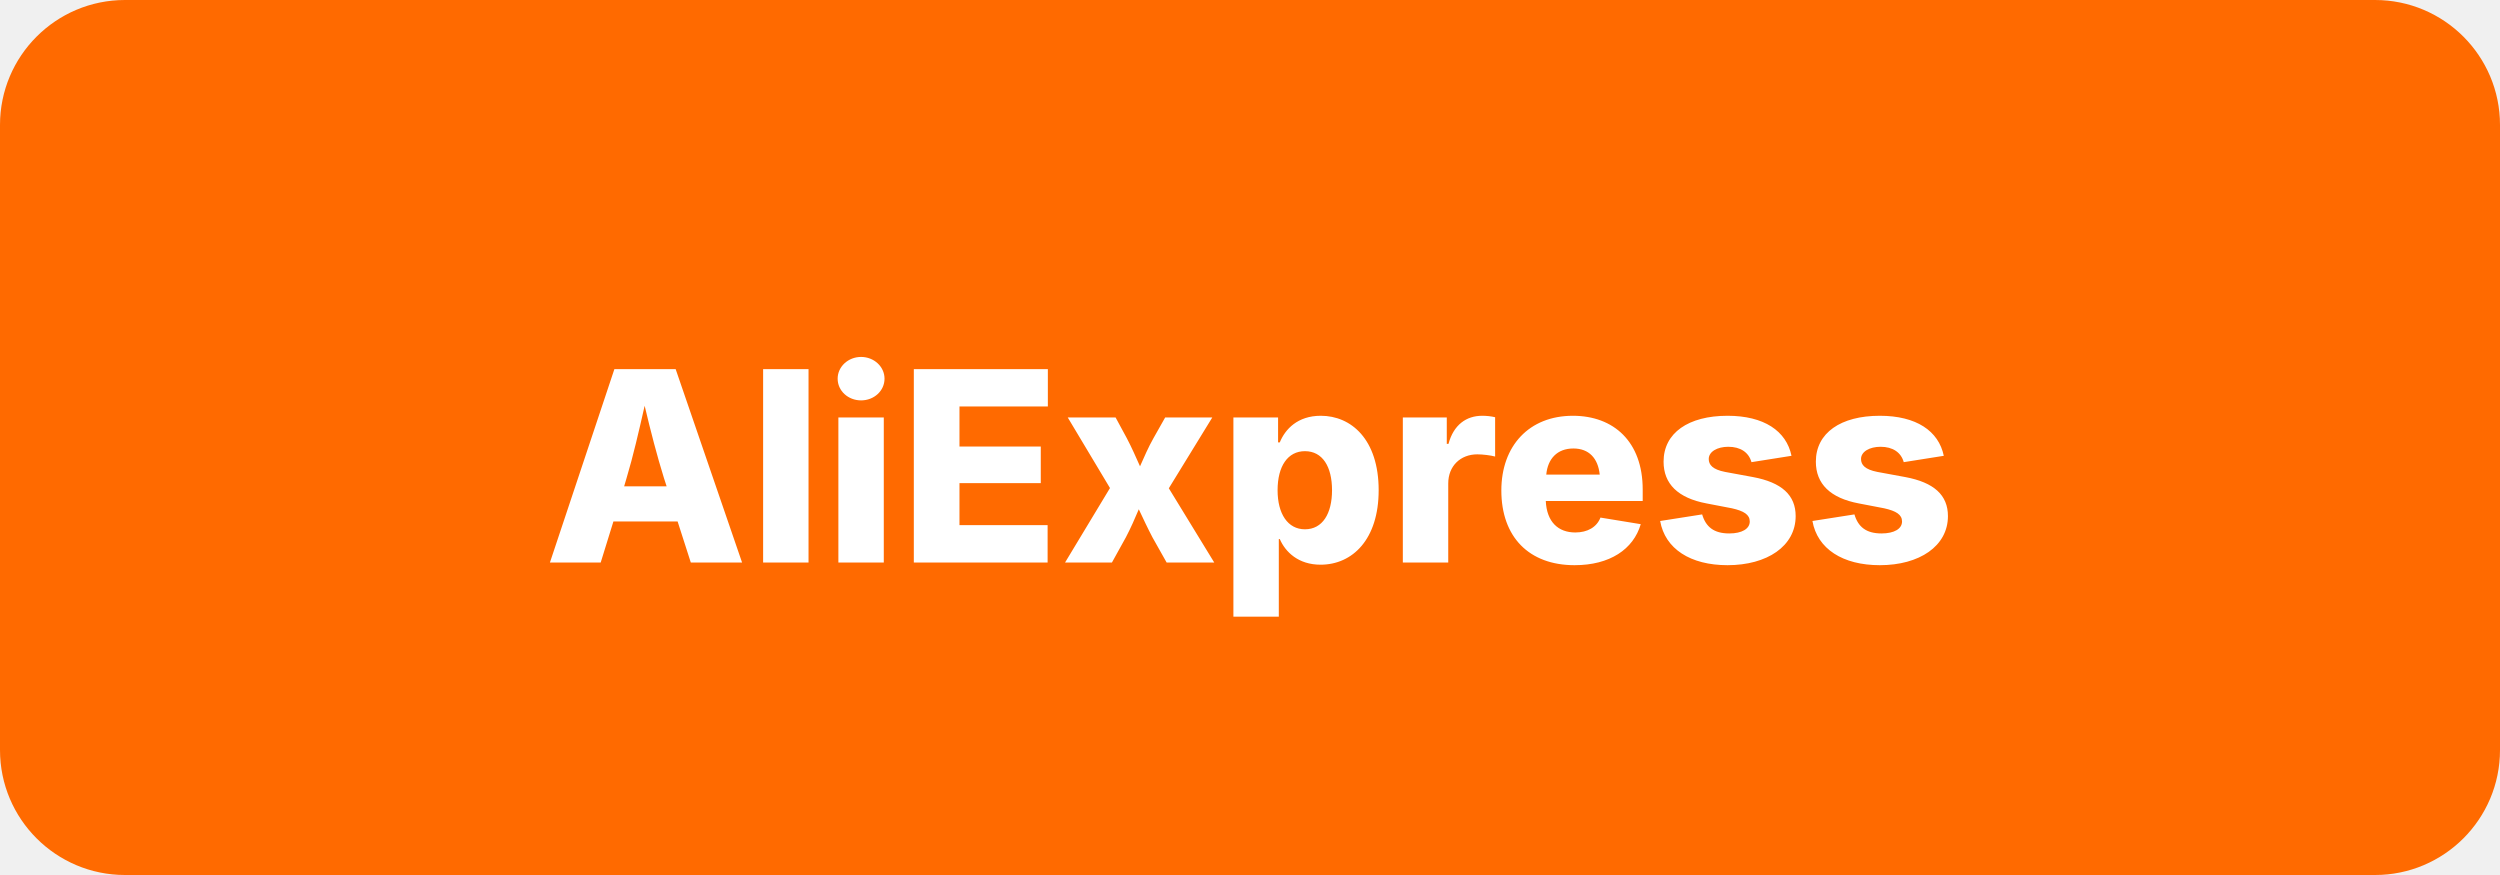
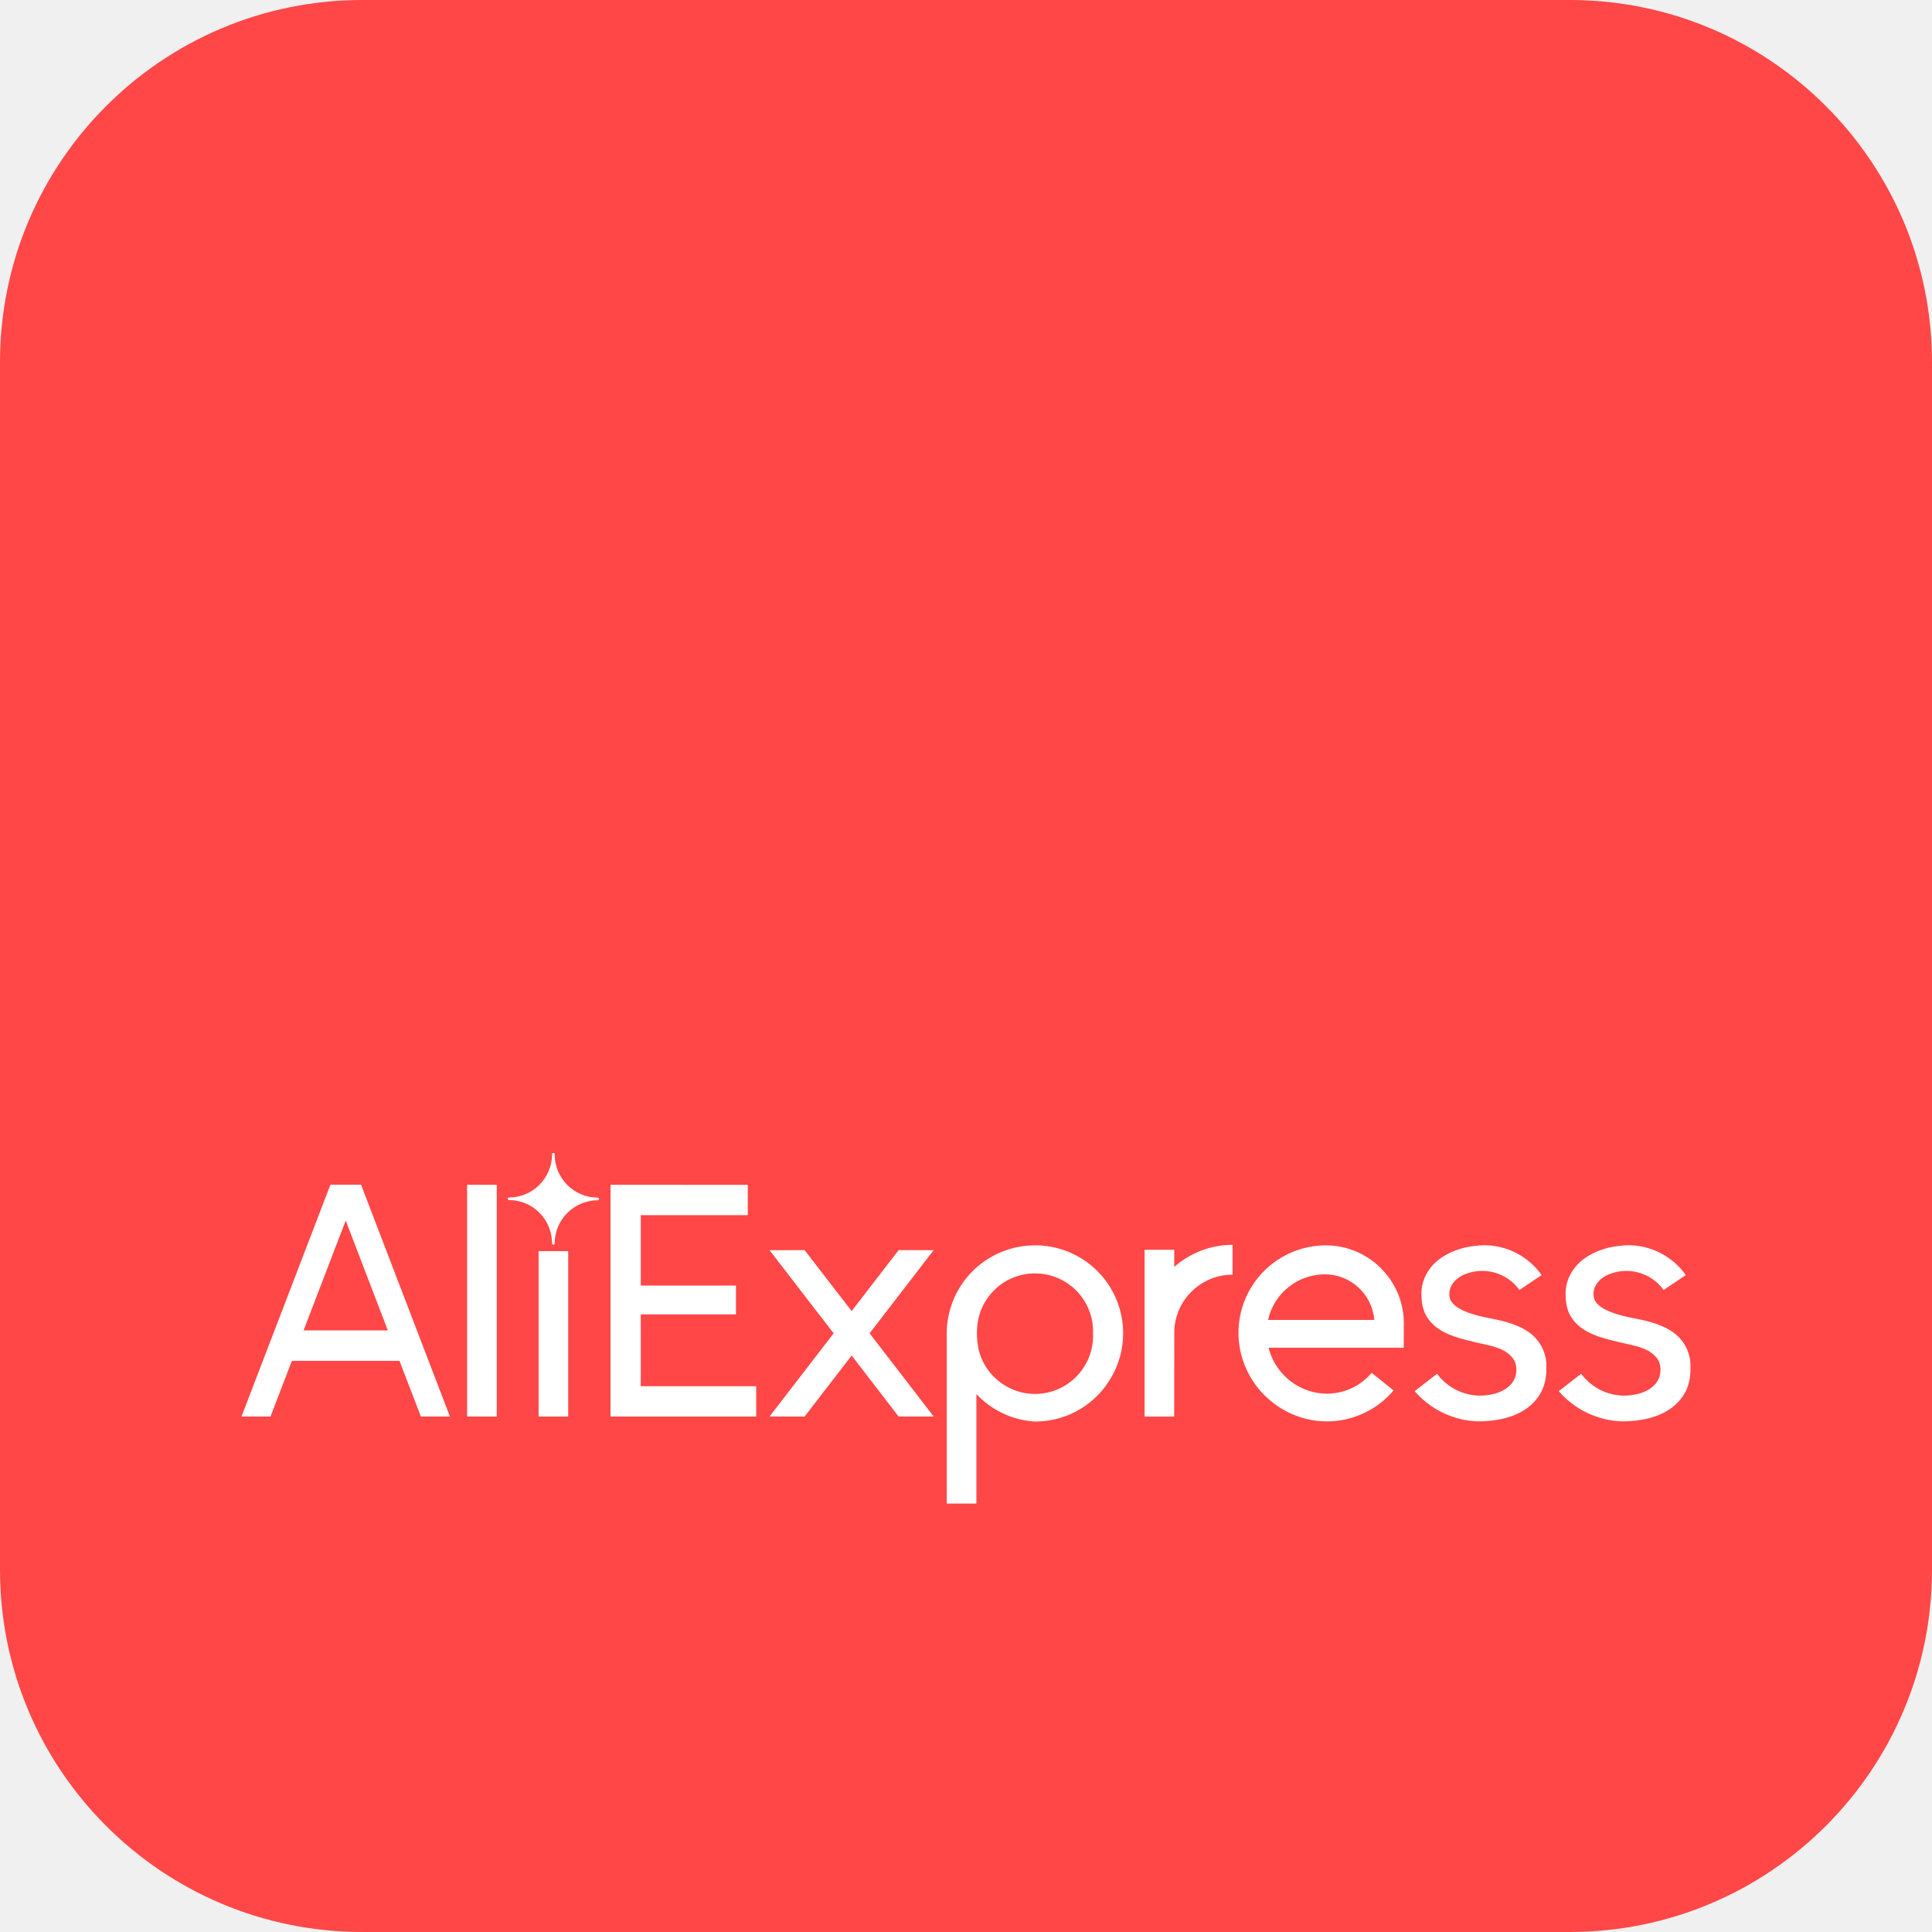
- <svg xmlns="http://www.w3.org/2000/svg" viewBox="0 0 160 56" fill="none">
-   <rect width="160" height="56" rx="8" fill="#FF6A00" />
-   <text x="80" y="36" text-anchor="middle" font-family="system-ui,-apple-system,sans-serif" font-size="17" font-weight="800" fill="white">AliExpress</text>
+ <svg xmlns="http://www.w3.org/2000/svg" viewBox="0 0 64 64">
+   <rect width="64" height="64" rx="12" fill="#FF4747" />
+   <g transform="translate(8, 20) scale(2.0)">
+     <path d="M5.166 9.096a.022.022 0 0 0-.022.021c0 .396-.32.717-.713.717a.021.021 0 0 0-.021.022c0 .012.01.021.021.021.394 0 .713.322.713.718 0 .012.01.021.022.021.011 0 .021-.01.021-.021A.717.717 0 0 1 5.9 9.88a.021.021 0 0 0 0-.043.716.716 0 0 1-.713-.718v-.002a.021.021 0 0 0-.006-.015.022.022 0 0 0-.015-.006zm-3.693.526L0 13.462h.48l.355-.922h1.782l.354.922h.481L1.98 9.622zm2.264.002v3.838h.491V9.624zm2.375 0v3.838h2.413v-.502H6.613v-1.19H8.19v-.477H6.613v-1.166h1.773v-.502zm-4.386.592l.698 1.82H1.028zm14.689.402a1.466 1.466 0 0 0-.966.366V10.7h-.491v2.763h.49c.002-.477 0-.955.002-1.433a.969.969 0 0 1 .965-.918zm4.18.007c-.053 0-.105.003-.158.01-.315.031-.606.175-.753.377a.689.689 0 0 0-.14.465c.007.2.066.357.233.496.184.147.42.2.657.259.311.067.426.095.546.186.08.07.133.127.136.27 0 .25-.221.372-.42.41a.89.89 0 0 1-.894-.344l-.371.288c.33.382.777.505 1.09.5.54-.01.891-.217 1.029-.534.066-.153.063-.309.063-.38a.677.677 0 0 0-.267-.545c-.228-.177-.583-.228-.636-.242-.437-.078-.658-.196-.697-.341-.043-.192.102-.35.297-.411a.76.76 0 0 1 .857.277l.367-.247a1.166 1.166 0 0 0-.939-.494zm2.387 0c-.052 0-.105.003-.157.01-.316.031-.607.175-.753.377a.689.689 0 0 0-.14.465c.006.2.065.357.233.496.183.147.42.2.657.259.31.067.426.095.545.186.081.07.134.127.136.27.001.25-.221.372-.42.41a.89.89 0 0 1-.894-.344l-.371.288c.33.382.777.505 1.09.5.541-.01.891-.217 1.03-.534.065-.153.062-.309.062-.38a.677.677 0 0 0-.267-.545c-.227-.177-.583-.228-.636-.242-.437-.078-.658-.196-.696-.341-.043-.192.101-.35.297-.411a.76.76 0 0 1 .857.277l.367-.247a1.167 1.167 0 0 0-.94-.494zm-9.84.002a1.461 1.461 0 0 0-1.42 1.117 1.305 1.305 0 0 0-.041.327v2.833h.491v-1.813c.17.18.487.42.96.454a1.447 1.447 0 0 0 1.208-.627 1.457 1.457 0 0 0-1.199-2.292zm4.804 0a1.448 1.448 0 0 0-1.288 2.08c.255.53.811.87 1.412.833a1.452 1.452 0 0 0 1.012-.51l-.363-.291a.968.968 0 0 1-1.106.273 1.01 1.01 0 0 1-.602-.69h2.239l.002-.427a1.295 1.295 0 0 0-1.306-1.268zm-9.2.08l1.062 1.377-1.062 1.378h.581l.779-1.01.778 1.01h.581l-1.062-1.378 1.062-1.378h-.581l-.778 1.01-.779-1.01zm-3.825.015v2.74h.49v-2.74zm8.233.37a.96.96 0 0 1 .95.993.963.963 0 0 1-.863.998.962.962 0 0 1-1.034-.739c-.074-.382 0-.746.307-1.019a.959.959 0 0 1 .64-.233zm4.79.015a.823.823 0 0 1 .819.755h-1.76a.964.964 0 0 1 .94-.755z" fill="white" />
+   </g>
</svg>
